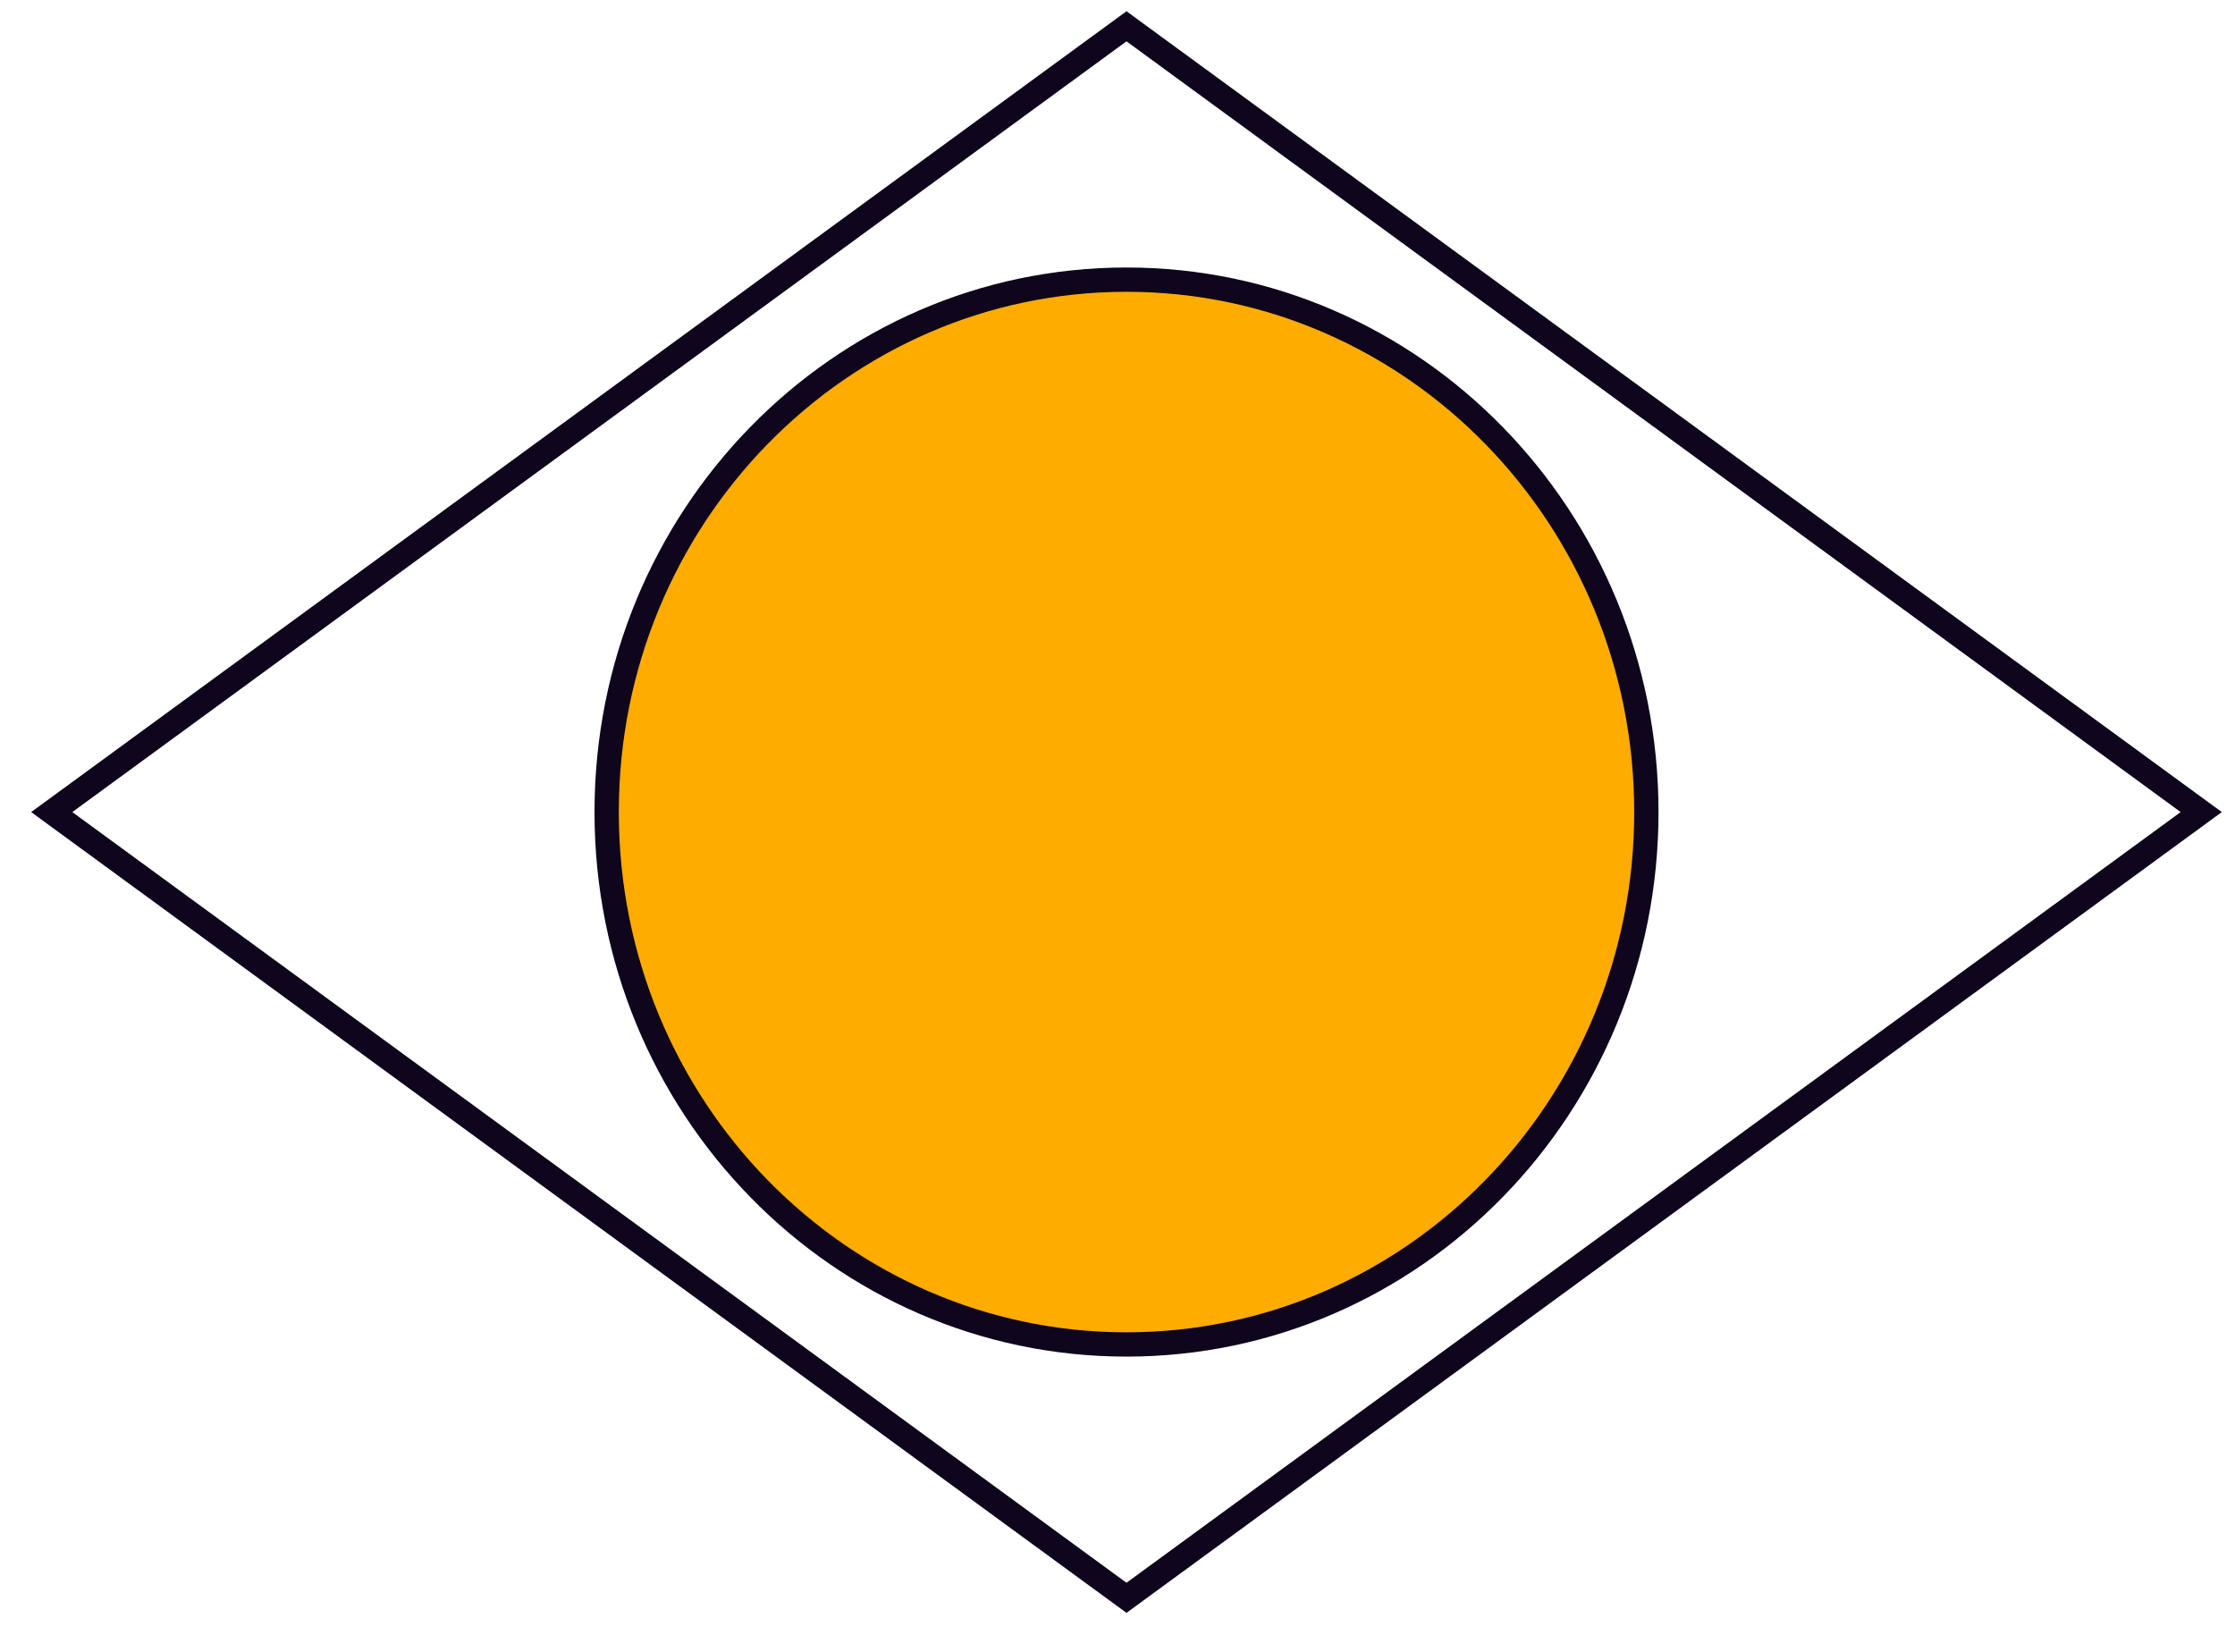
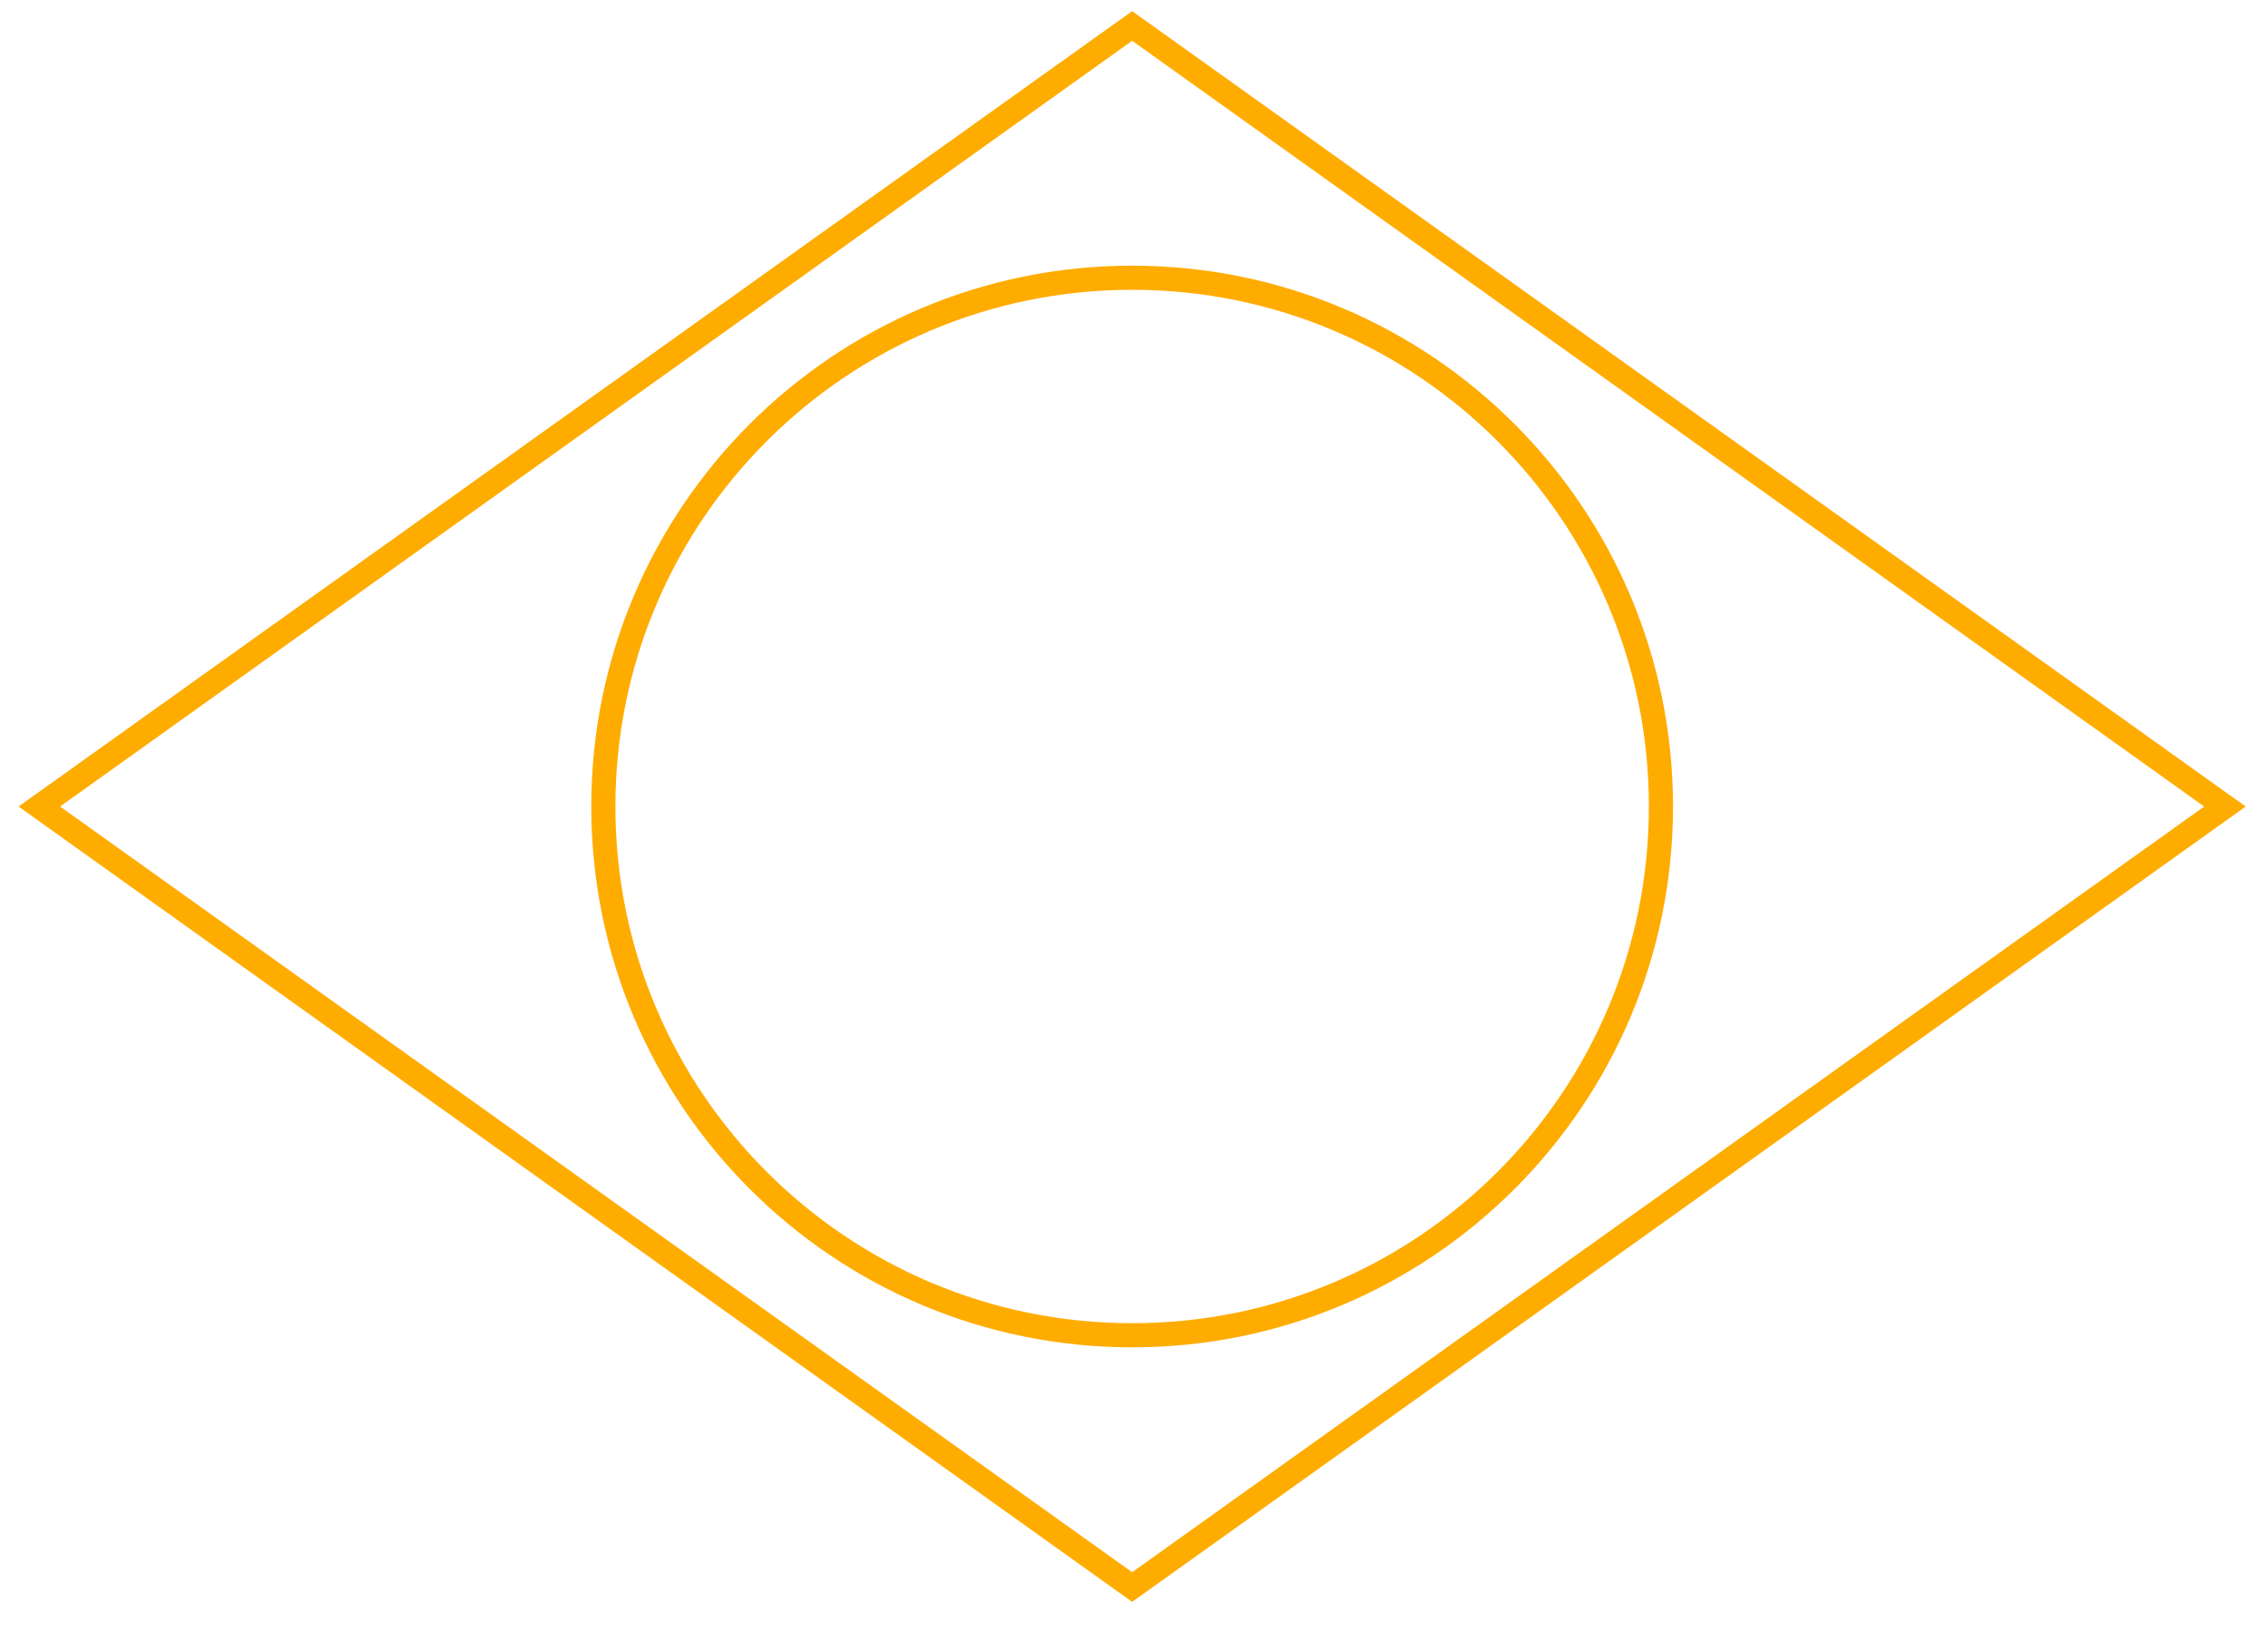
- <svg xmlns="http://www.w3.org/2000/svg" width="46" height="34" viewBox="0 0 46 34" fill="none">
-   <path d="M23.185 32.888L45.305 16.715L23.185 0.541L1.065 16.715L23.185 32.888Z" stroke="#0F051C" stroke-width="0.5" />
-   <path d="M12.486 16.715C12.486 22.773 17.281 27.673 23.185 27.673C29.089 27.673 33.885 22.773 33.885 16.715C33.885 10.657 29.089 5.756 23.185 5.756C17.281 5.756 12.486 10.657 12.486 16.715Z" fill="#FFAC00" stroke="#0F051C" stroke-width="0.5" />
+ <svg xmlns="http://www.w3.org/2000/svg" width="47" height="34" viewBox="0 0 47 34" fill="none">
+   <path d="M23.462 32.891L46.108 16.715L23.462 0.538L0.815 16.715L23.462 32.891Z" stroke="#FFAC00" stroke-width="0.5" />
+   <path d="M12.503 16.715C12.503 22.767 17.409 27.673 23.462 27.673C29.514 27.673 34.42 22.767 34.42 16.715C34.42 10.662 29.514 5.756 23.462 5.756C17.409 5.756 12.503 10.662 12.503 16.715Z" stroke="#FFAC00" stroke-width="0.5" />
</svg>
